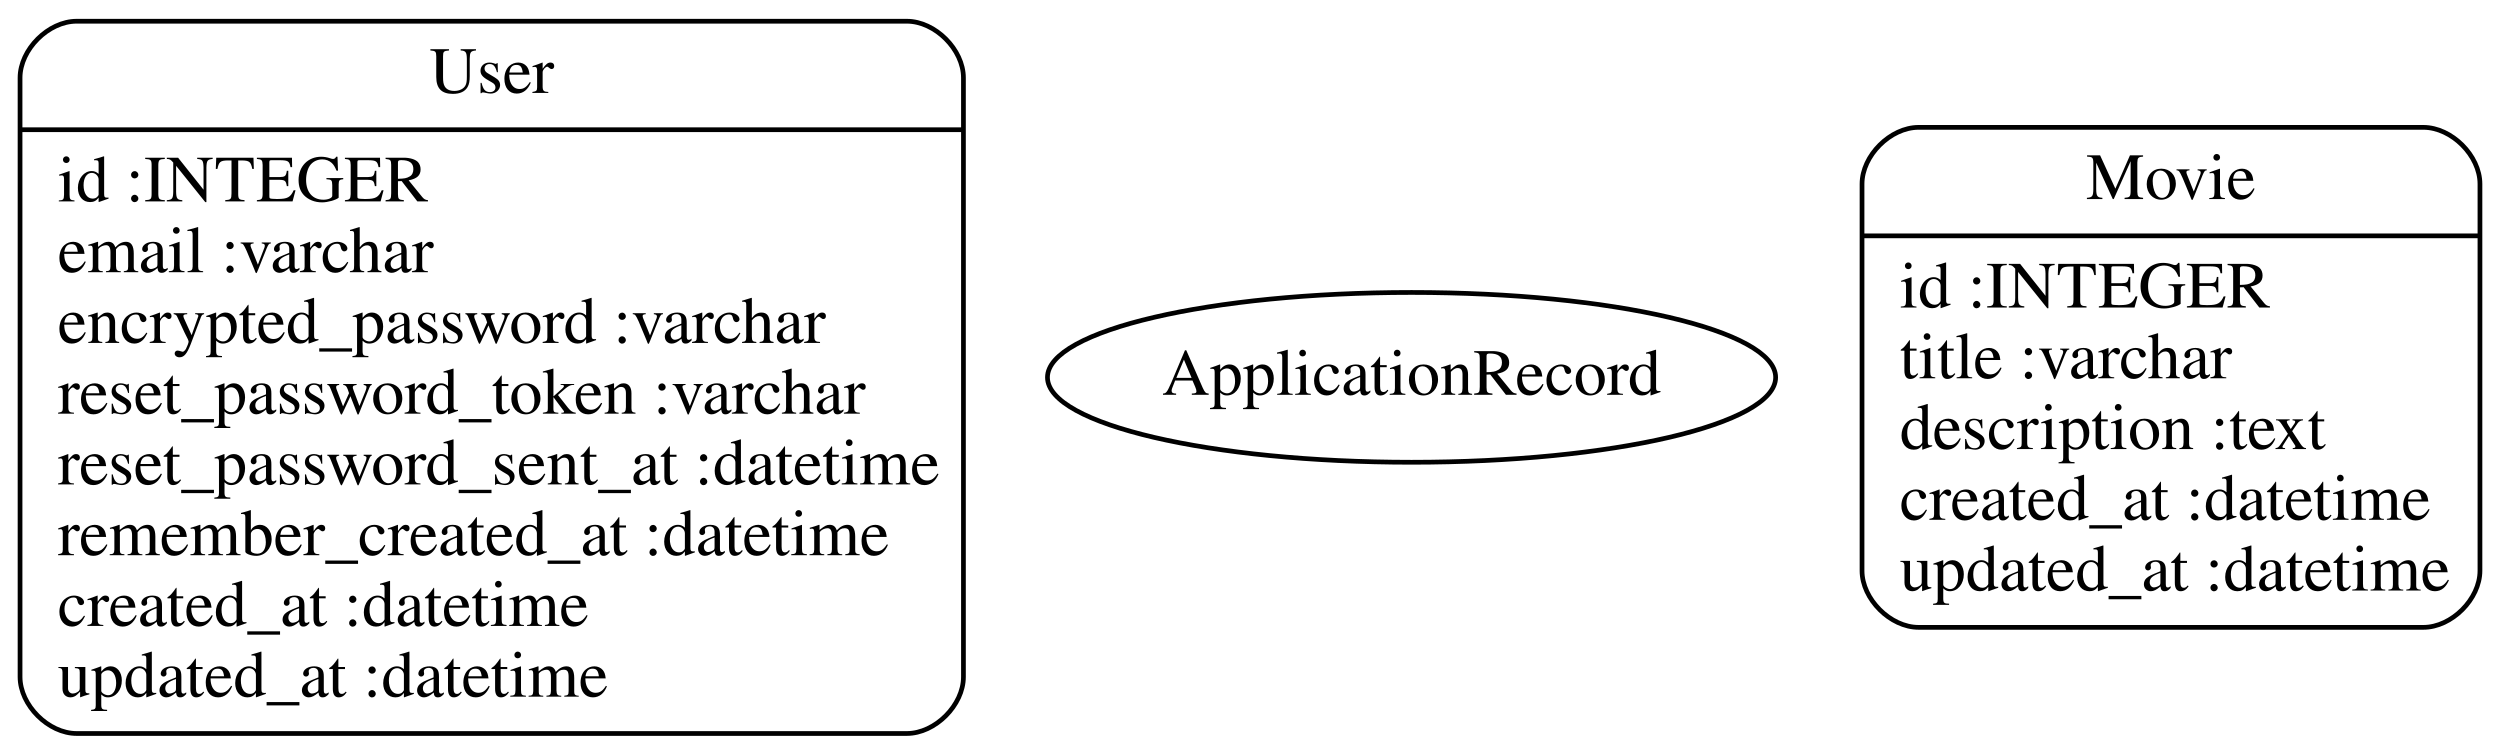
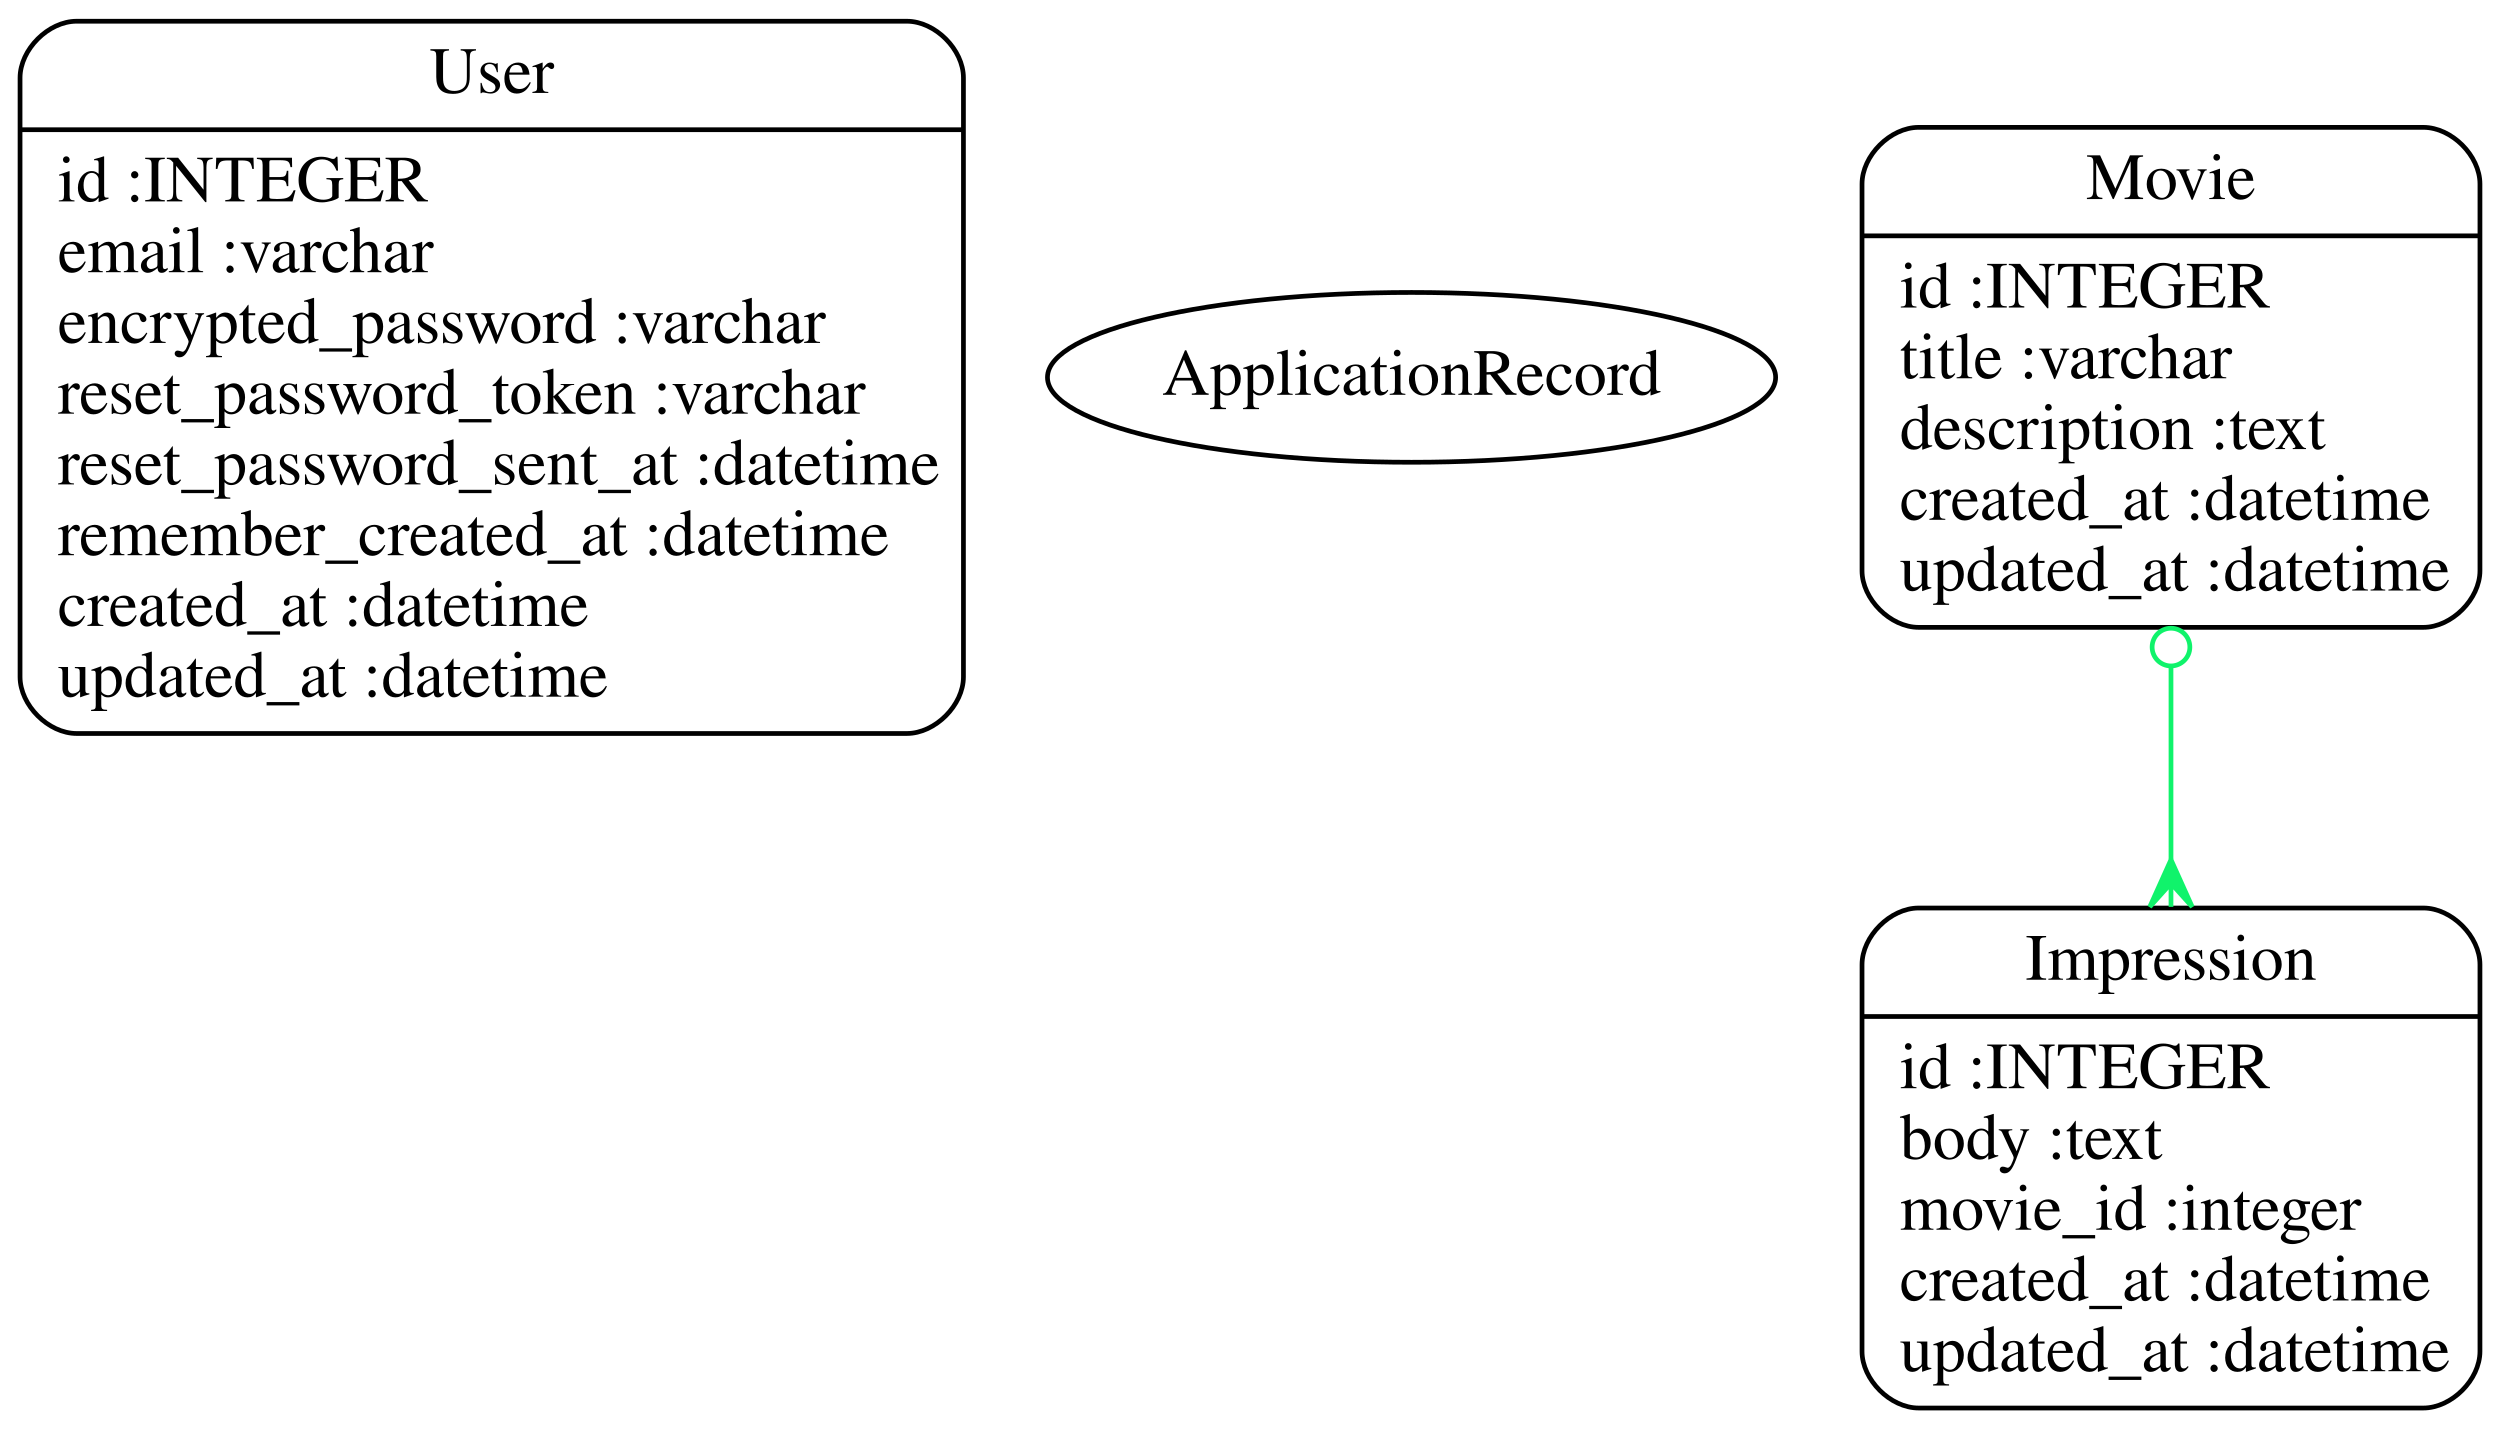
- <svg xmlns="http://www.w3.org/2000/svg" width="530pt" height="160pt" viewBox="0.00 0.00 529.50 160.00">
-   <g id="graph0" class="graph" transform="scale(1 1) rotate(0) translate(4 156)">
-     <polygon fill="none" stroke="none" points="-4,4 -4,-156 525.5,-156 525.5,4 -4,4" />
+ <svg xmlns="http://www.w3.org/2000/svg" width="530pt" height="303pt" viewBox="0.00 0.00 529.50 303.00">
+   <g id="graph0" class="graph" transform="scale(1 1) rotate(0) translate(4 299)">
+     <polygon fill="none" stroke="none" points="-4,4 -4,-299 525.5,-299 525.5,4 -4,4" />
    <g id="node1" class="node">
-       <path fill="none" stroke="black" d="M12,-0.5C12,-0.5 188,-0.5 188,-0.5 194,-0.5 200,-6.5 200,-12.5 200,-12.5 200,-139.5 200,-139.5 200,-145.5 194,-151.5 188,-151.5 188,-151.5 12,-151.5 12,-151.5 6,-151.5 0,-145.5 0,-139.5 0,-139.5 0,-12.5 0,-12.5 0,-6.5 6,-0.5 12,-0.5" />
-       <text text-anchor="middle" x="100" y="-136.3" font-family="Times,serif" font-size="14.00">User</text>
-       <polyline fill="none" stroke="black" points="0,-128.5 200,-128.5 " />
-       <text text-anchor="start" x="8" y="-113.3" font-family="Times,serif" font-size="14.00">id :INTEGER</text>
-       <text text-anchor="start" x="8" y="-98.3" font-family="Times,serif" font-size="14.00">email :varchar</text>
-       <text text-anchor="start" x="8" y="-83.3" font-family="Times,serif" font-size="14.00">encrypted_password :varchar</text>
-       <text text-anchor="start" x="8" y="-68.3" font-family="Times,serif" font-size="14.00">reset_password_token :varchar</text>
-       <text text-anchor="start" x="8" y="-53.3" font-family="Times,serif" font-size="14.00">reset_password_sent_at :datetime</text>
-       <text text-anchor="start" x="8" y="-38.3" font-family="Times,serif" font-size="14.00">remember_created_at :datetime</text>
-       <text text-anchor="start" x="8" y="-23.3" font-family="Times,serif" font-size="14.00">created_at :datetime</text>
-       <text text-anchor="start" x="8" y="-8.3" font-family="Times,serif" font-size="14.00">updated_at :datetime</text>
+       <path fill="none" stroke="black" d="M12,-143.5C12,-143.5 188,-143.5 188,-143.5 194,-143.5 200,-149.5 200,-155.5 200,-155.5 200,-282.5 200,-282.5 200,-288.5 194,-294.5 188,-294.5 188,-294.5 12,-294.5 12,-294.5 6,-294.5 0,-288.5 0,-282.5 0,-282.5 0,-155.5 0,-155.5 0,-149.5 6,-143.5 12,-143.5" />
+       <text text-anchor="middle" x="100" y="-279.3" font-family="Times,serif" font-size="14.00">User</text>
+       <polyline fill="none" stroke="black" points="0,-271.5 200,-271.5 " />
+       <text text-anchor="start" x="8" y="-256.3" font-family="Times,serif" font-size="14.00">id :INTEGER</text>
+       <text text-anchor="start" x="8" y="-241.3" font-family="Times,serif" font-size="14.00">email :varchar</text>
+       <text text-anchor="start" x="8" y="-226.3" font-family="Times,serif" font-size="14.00">encrypted_password :varchar</text>
+       <text text-anchor="start" x="8" y="-211.3" font-family="Times,serif" font-size="14.00">reset_password_token :varchar</text>
+       <text text-anchor="start" x="8" y="-196.3" font-family="Times,serif" font-size="14.00">reset_password_sent_at :datetime</text>
+       <text text-anchor="start" x="8" y="-181.3" font-family="Times,serif" font-size="14.00">remember_created_at :datetime</text>
+       <text text-anchor="start" x="8" y="-166.3" font-family="Times,serif" font-size="14.00">created_at :datetime</text>
+       <text text-anchor="start" x="8" y="-151.3" font-family="Times,serif" font-size="14.00">updated_at :datetime</text>
    </g>
    <g id="node2" class="node">
-       <ellipse fill="none" stroke="black" cx="295" cy="-76" rx="77.187" ry="18" />
-       <text text-anchor="middle" x="295" y="-72.3" font-family="Times,serif" font-size="14.00">ApplicationRecord</text>
+       <ellipse fill="none" stroke="black" cx="295" cy="-219" rx="77.187" ry="18" />
+       <text text-anchor="middle" x="295" y="-215.3" font-family="Times,serif" font-size="14.00">ApplicationRecord</text>
    </g>
    <g id="node3" class="node">
-       <path fill="none" stroke="black" d="M402.5,-23C402.5,-23 509.5,-23 509.5,-23 515.5,-23 521.5,-29 521.5,-35 521.5,-35 521.5,-117 521.5,-117 521.5,-123 515.5,-129 509.5,-129 509.5,-129 402.5,-129 402.5,-129 396.5,-129 390.5,-123 390.5,-117 390.5,-117 390.5,-35 390.5,-35 390.5,-29 396.5,-23 402.5,-23" />
-       <text text-anchor="middle" x="456" y="-113.8" font-family="Times,serif" font-size="14.00">Movie</text>
-       <polyline fill="none" stroke="black" points="390.5,-106 521.5,-106 " />
-       <text text-anchor="start" x="398.5" y="-90.8" font-family="Times,serif" font-size="14.00">id :INTEGER</text>
-       <text text-anchor="start" x="398.5" y="-75.8" font-family="Times,serif" font-size="14.00">title :varchar</text>
-       <text text-anchor="start" x="398.5" y="-60.8" font-family="Times,serif" font-size="14.00">description :text</text>
-       <text text-anchor="start" x="398.5" y="-45.8" font-family="Times,serif" font-size="14.00">created_at :datetime</text>
-       <text text-anchor="start" x="398.5" y="-30.8" font-family="Times,serif" font-size="14.00">updated_at :datetime</text>
+       <path fill="none" stroke="black" d="M402.5,-166C402.5,-166 509.5,-166 509.5,-166 515.5,-166 521.5,-172 521.5,-178 521.5,-178 521.5,-260 521.5,-260 521.5,-266 515.5,-272 509.5,-272 509.5,-272 402.5,-272 402.5,-272 396.5,-272 390.5,-266 390.5,-260 390.5,-260 390.5,-178 390.5,-178 390.5,-172 396.5,-166 402.5,-166" />
+       <text text-anchor="middle" x="456" y="-256.8" font-family="Times,serif" font-size="14.00">Movie</text>
+       <polyline fill="none" stroke="black" points="390.5,-249 521.5,-249 " />
+       <text text-anchor="start" x="398.5" y="-233.8" font-family="Times,serif" font-size="14.00">id :INTEGER</text>
+       <text text-anchor="start" x="398.5" y="-218.8" font-family="Times,serif" font-size="14.00">title :varchar</text>
+       <text text-anchor="start" x="398.5" y="-203.8" font-family="Times,serif" font-size="14.00">description :text</text>
+       <text text-anchor="start" x="398.5" y="-188.8" font-family="Times,serif" font-size="14.00">created_at :datetime</text>
+       <text text-anchor="start" x="398.5" y="-173.8" font-family="Times,serif" font-size="14.00">updated_at :datetime</text>
+     </g>
+     <g id="node4" class="node">
+       <path fill="none" stroke="black" d="M402.5,-0.5C402.5,-0.5 509.5,-0.5 509.5,-0.5 515.5,-0.5 521.5,-6.5 521.5,-12.5 521.5,-12.5 521.5,-94.5 521.5,-94.5 521.5,-100.5 515.5,-106.5 509.5,-106.5 509.5,-106.5 402.5,-106.5 402.5,-106.5 396.5,-106.5 390.5,-100.5 390.5,-94.5 390.5,-94.5 390.5,-12.5 390.5,-12.5 390.5,-6.5 396.5,-0.5 402.5,-0.5" />
+       <text text-anchor="middle" x="456" y="-91.3" font-family="Times,serif" font-size="14.00">Impression</text>
+       <polyline fill="none" stroke="black" points="390.5,-83.5 521.5,-83.5 " />
+       <text text-anchor="start" x="398.5" y="-68.3" font-family="Times,serif" font-size="14.00">id :INTEGER</text>
+       <text text-anchor="start" x="398.5" y="-53.3" font-family="Times,serif" font-size="14.00">body :text</text>
+       <text text-anchor="start" x="398.5" y="-38.3" font-family="Times,serif" font-size="14.00">movie_id :integer</text>
+       <text text-anchor="start" x="398.5" y="-23.3" font-family="Times,serif" font-size="14.00">created_at :datetime</text>
+       <text text-anchor="start" x="398.5" y="-8.3" font-family="Times,serif" font-size="14.00">updated_at :datetime</text>
+     </g>
+     <g id="edge1" class="edge">
+       <path fill="none" stroke="#10f36b" d="M456,-157.723C456,-144.393 456,-130.242 456,-116.832" />
+       <ellipse fill="none" stroke="#10f36b" cx="456" cy="-161.818" rx="4" ry="4" />
+       <polygon fill="#10f36b" stroke="#10f36b" points="456,-116.747 460.5,-106.747 456,-111.747 456,-106.747 456,-106.747 456,-106.747 456,-111.747 451.5,-106.747 456,-116.747 456,-116.747" />
    </g>
  </g>
</svg>
